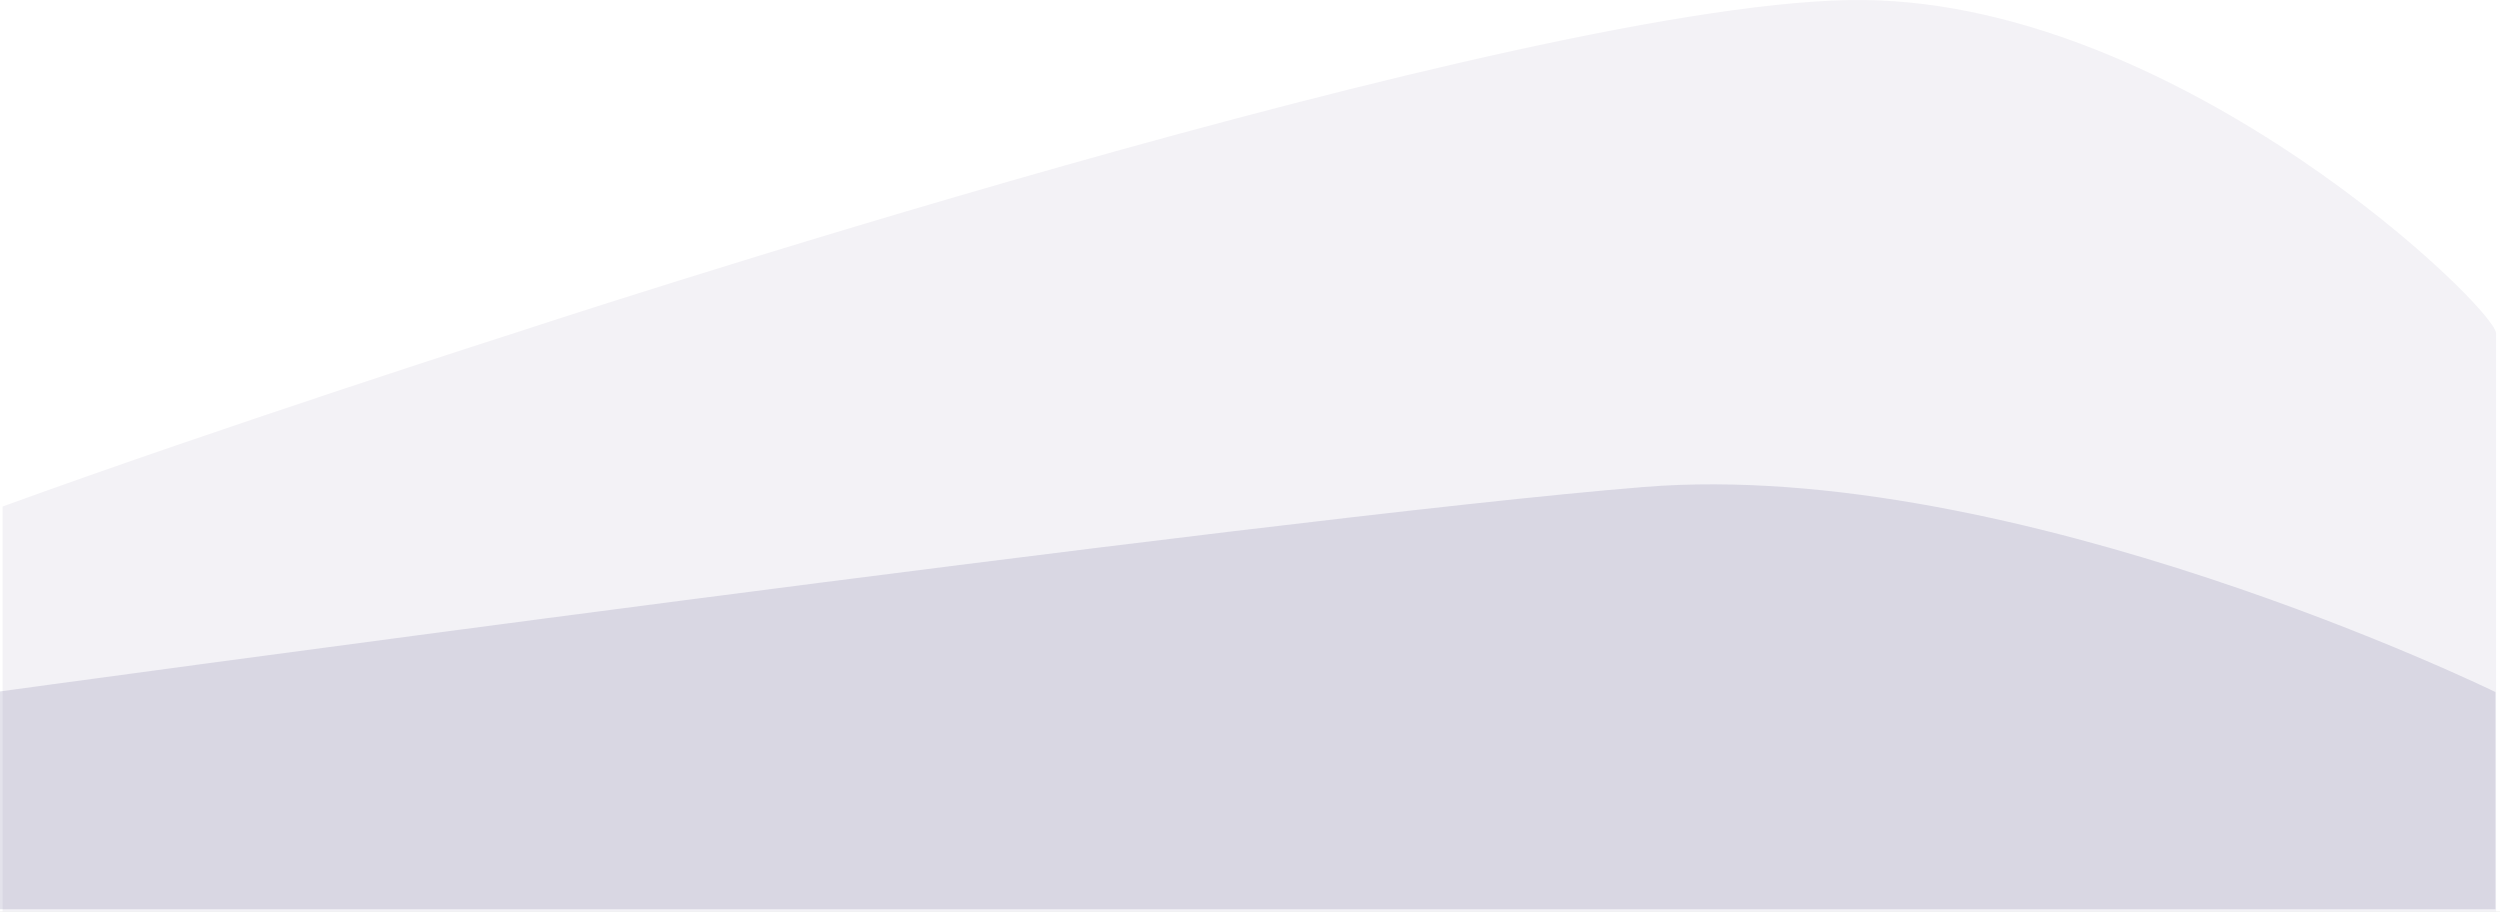
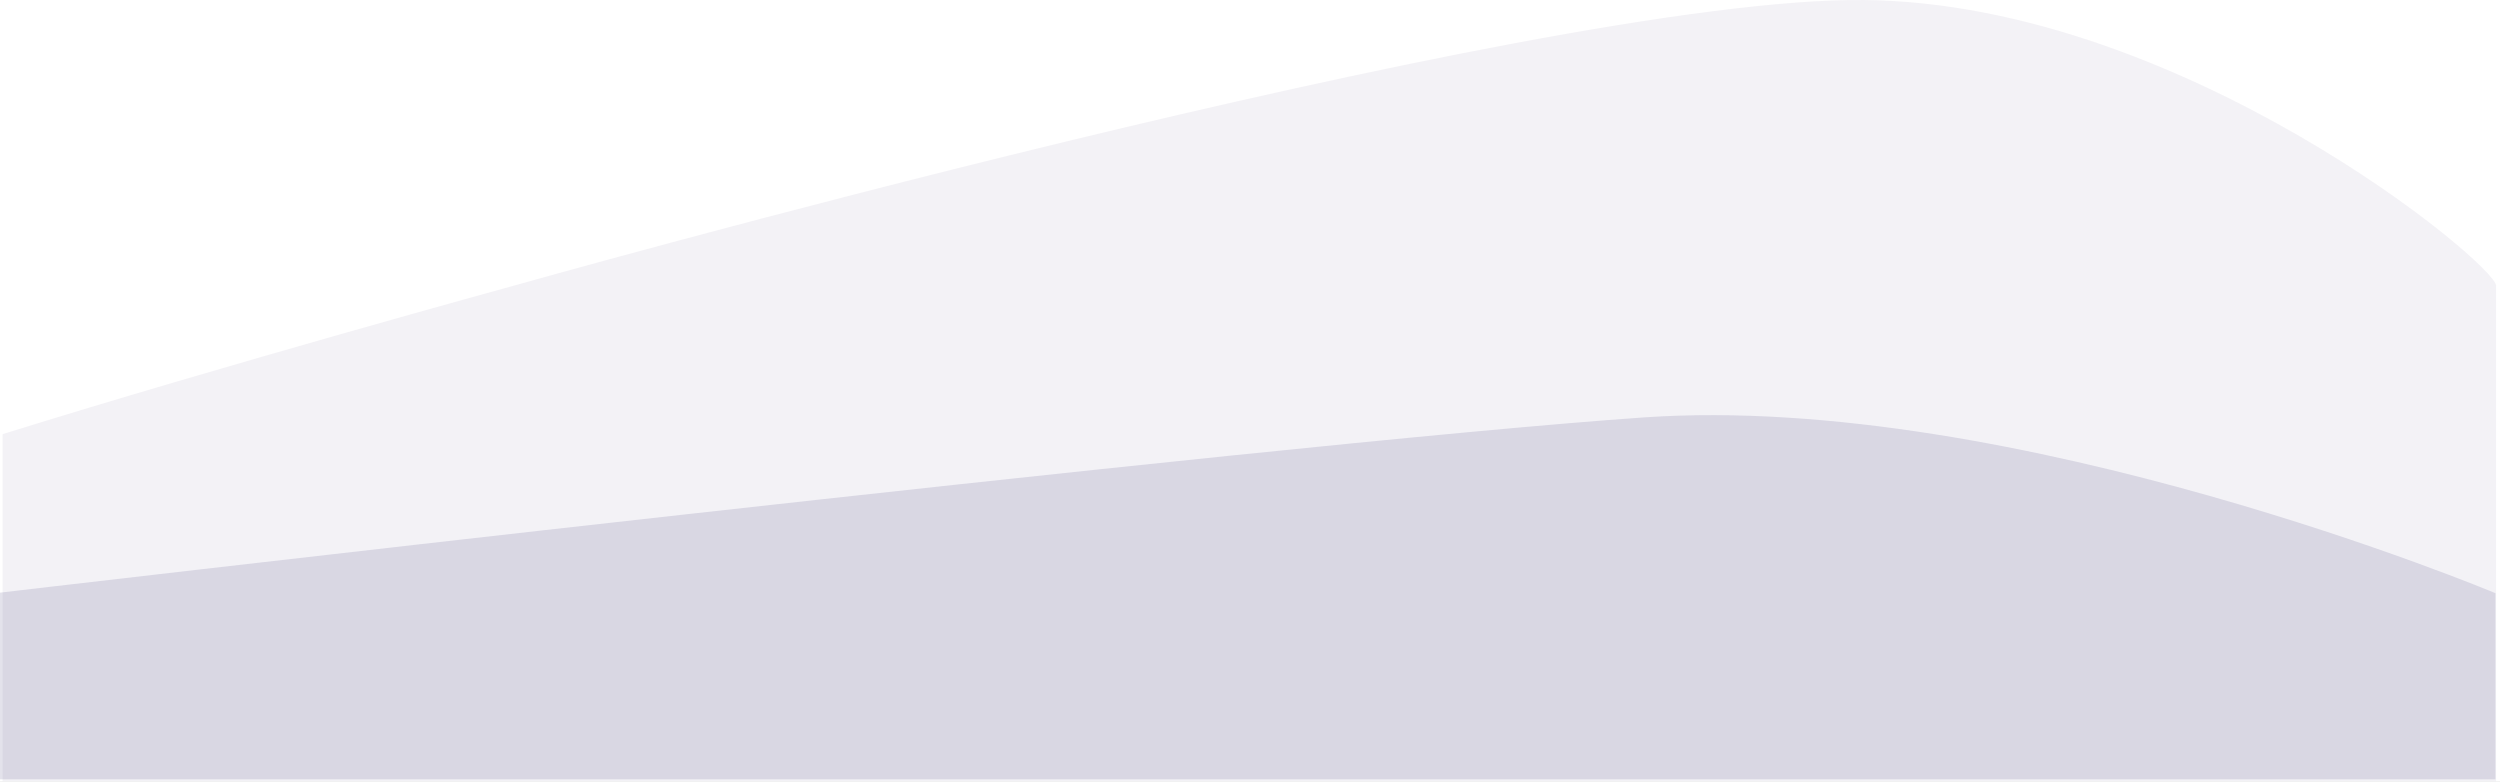
- <svg xmlns="http://www.w3.org/2000/svg" width="1920" height="700" viewBox="0 0 1920 700" fill="none">
+ <svg xmlns="http://www.w3.org/2000/svg" width="1920" height="600" viewBox="0 0 1920 600" fill="none">
  <g clip-path="url(#clip0)">
-     <path d="M1920 0H0V700H1920V0Z" fill="white" />
-     <path d="M2 389C174 326.5 394.5 256 394.5 256C394.5 256 1179.49 -3.01 1431.77 0.023C1676.07 2.96 1917 236.985 1917 256C1917 294.647 1917 700 1917 700H2C2 700 2 418.693 2 389Z" fill="#322E6F" fill-opacity="0.06" />
-     <path d="M-3.5 531.5C-3.5 531.5 977.5 397 1262.5 374C1547.5 351 1916.5 531.5 1916.5 531.5V698.311H-3.5V531.5Z" fill="#322E70" fill-opacity="0.14" />
+     <path d="M1920 0H0V600H1920V0Z" fill="white" />
+     <path d="M2 333.428C174 279.857 394.5 219.428 394.5 219.428C394.5 219.428 1179.49 -2.58 1431.77 0.019C1676.07 2.537 1917 203.13 1917 219.428C1917 252.554 1917 600 1917 600H2C2 600 2 358.879 2 333.428Z" fill="#322E6F" fill-opacity="0.06" />
+     <path d="M-3.5 455.571C-3.5 455.571 977.5 340.286 1262.5 320.571C1547.5 300.857 1916.5 455.571 1916.5 455.571V598.552H-3.5V455.571Z" fill="#322E70" fill-opacity="0.14" />
  </g>
  <defs>
    <clipPath id="clip0">
-       <rect width="1920" height="700" fill="white" />
+       <rect width="1920" height="600" fill="white" />
    </clipPath>
  </defs>
</svg>
